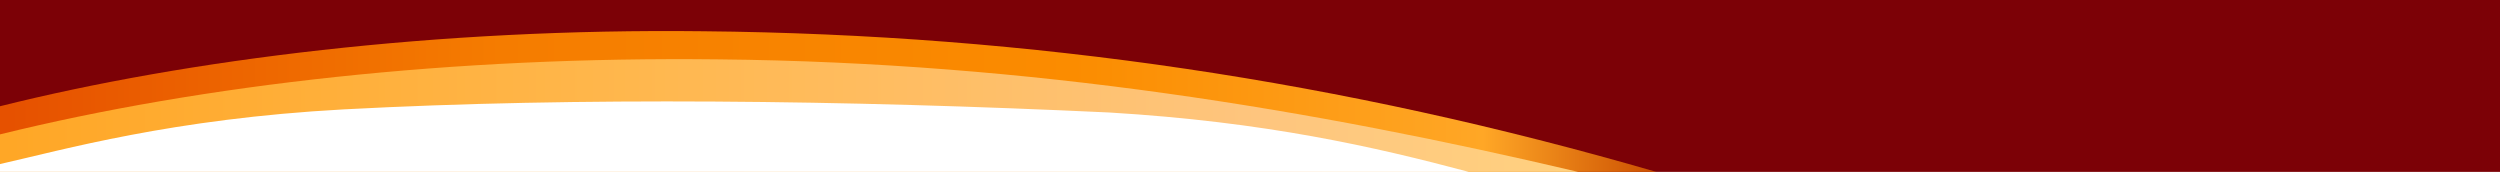
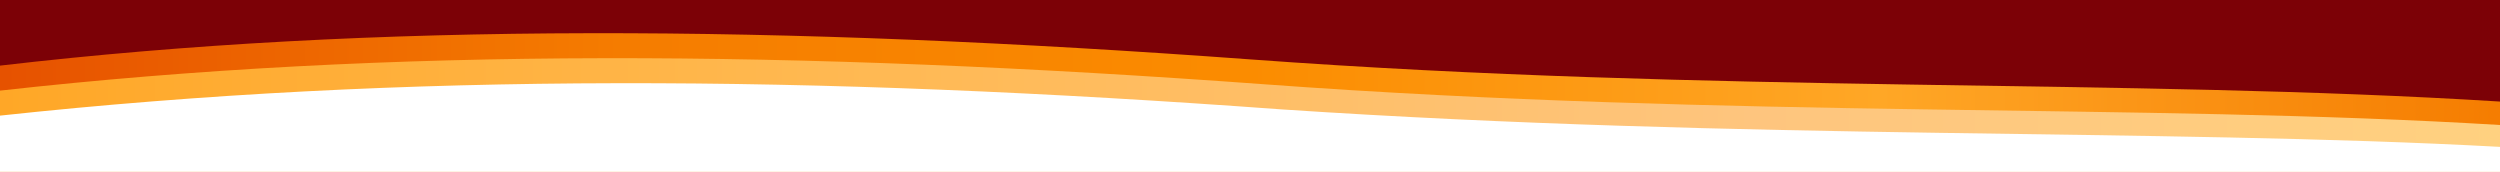
<svg xmlns="http://www.w3.org/2000/svg" viewBox="0 0 1600 110" preserveAspectRatio="none" width="100%" height="100%">
  <defs>
    <linearGradient id="orangeGrad" x1="0%" y1="0%" x2="100%" y2="0%">
      <stop offset="0%" stop-color="#E65100" />
-       <stop offset="30%" stop-color="#F57C00" />
-       <stop offset="65%" stop-color="#FB8C00" />
-       <stop offset="90%" stop-color="#FFA726" />
-       <stop offset="100%" stop-color="#CE5403" />
+       <stop offset="25%" stop-color="#F57C00" />
+       <stop offset="50%" stop-color="#FB8C00" />
+       <stop offset="75%" stop-color="#FFA726" />
+       <stop offset="100%" stop-color="#F57C00" />
    </linearGradient>
    <linearGradient id="peachGrad" x1="0%" y1="0%" x2="100%" y2="0%">
      <stop offset="0%" stop-color="#FFA726" />
-       <stop offset="40%" stop-color="#FFB74D" />
-       <stop offset="80%" stop-color="#FEC57E" />
+       <stop offset="30%" stop-color="#FFB74D" />
+       <stop offset="70%" stop-color="#FEC57E" />
      <stop offset="100%" stop-color="#FFD180" />
    </linearGradient>
  </defs>
  <rect width="1600" height="110" fill="#7C0106" />
-   <path d="M 0,68 C 120,38 280,18 450,20 C 660,22 860,52 1060,110 L 0,110 Z" fill="url(#orangeGrad)" />
-   <path d="M 0,86 C 130,54 290,36 460,38 C 660,40 840,70 1010,110 L 0,110 Z" fill="url(#peachGrad)" />
-   <path d="M 0,105 C 40,96 110,76 220,70 C 370,62 540,64 710,72 C 810,78 880,94 940,110 L 0,110 Z" fill="#FFFFFF" />
+   <path d="M 0,42 C 240,14 500,16 800,38 C 1100,60 1360,50 1600,65 L 1600,110 L 0,110 Z" fill="url(#orangeGrad)" />
+   <path d="M 0,58 C 250,30 510,32 810,54 C 1110,76 1370,66 1600,80 L 1600,110 L 0,110 Z" fill="url(#peachGrad)" />
+   <path d="M 0,74 C 260,46 520,48 820,70 C 1120,90 1380,82 1600,94 L 1600,110 L 0,110 Z" fill="#FFFFFF" />
</svg>
